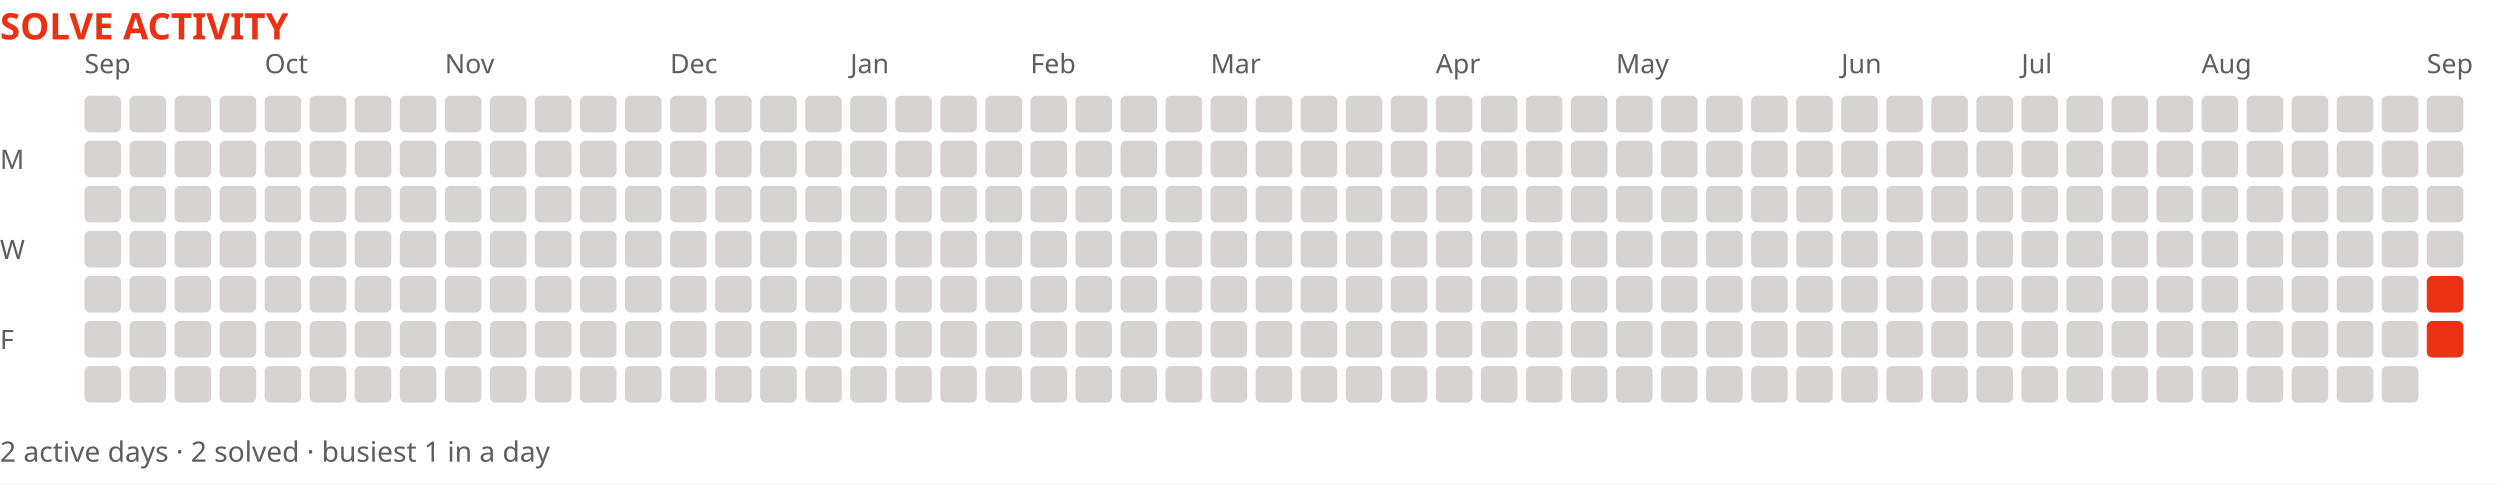
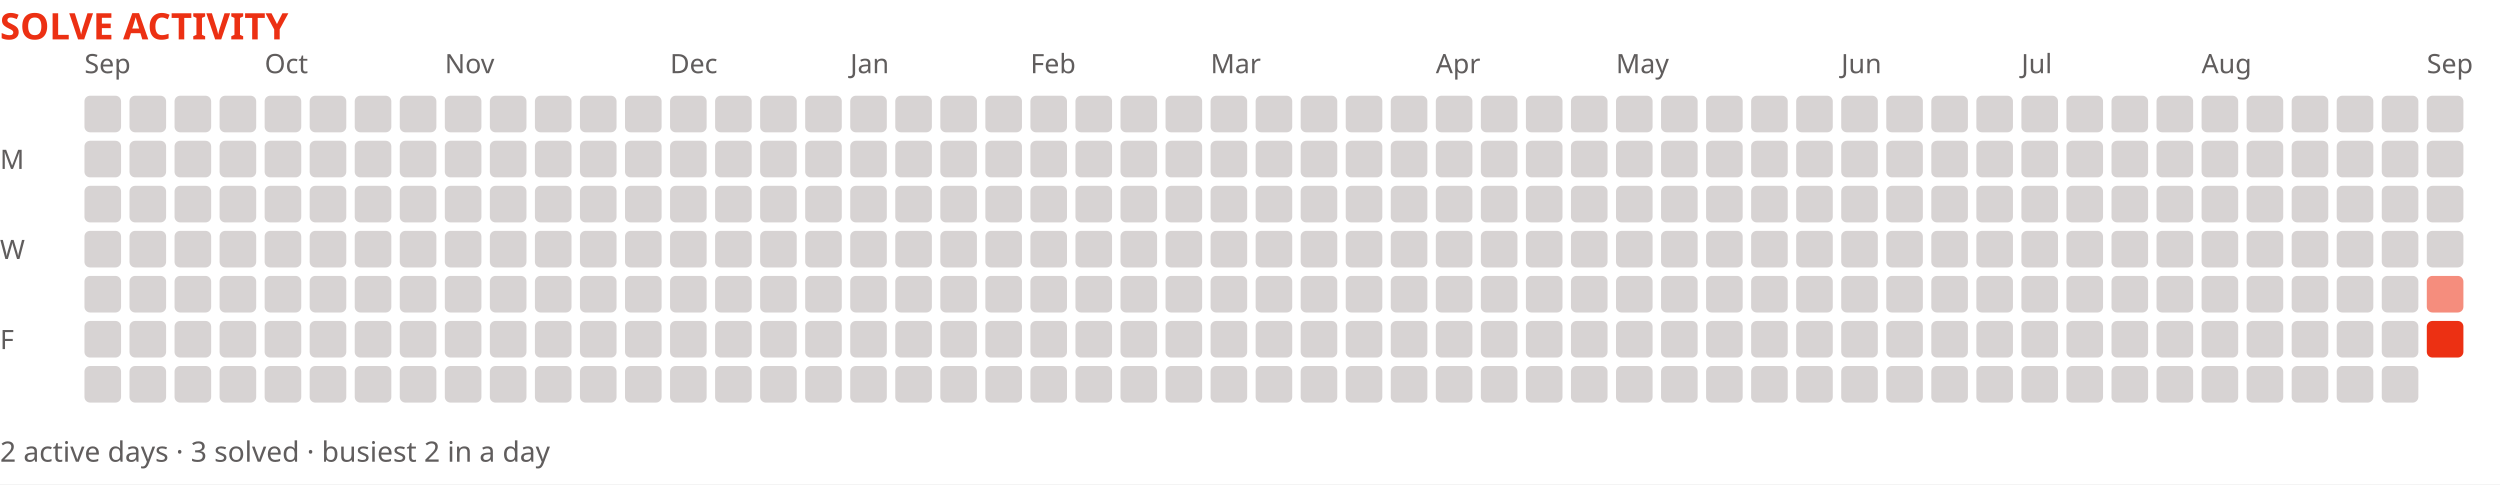
<svg xmlns="http://www.w3.org/2000/svg" width="888" height="172" viewBox="0 0 888 172" role="img" aria-label="Solve activity over the last year">
  <rect width="888" height="172" fill="#ffffff" />
  <text x="0" y="14" font-family="system-ui,sans-serif" font-size="13" font-weight="700" fill="#ec3013">SOLVE ACTIVITY</text>
  <text x="30" y="26" font-family="system-ui,sans-serif" font-size="9.5" fill="#605d5d">Sep</text>
  <text x="94" y="26" font-family="system-ui,sans-serif" font-size="9.5" fill="#605d5d">Oct</text>
  <text x="158" y="26" font-family="system-ui,sans-serif" font-size="9.5" fill="#605d5d">Nov</text>
  <text x="238" y="26" font-family="system-ui,sans-serif" font-size="9.5" fill="#605d5d">Dec</text>
  <text x="302" y="26" font-family="system-ui,sans-serif" font-size="9.5" fill="#605d5d">Jan</text>
  <text x="366" y="26" font-family="system-ui,sans-serif" font-size="9.5" fill="#605d5d">Feb</text>
  <text x="430" y="26" font-family="system-ui,sans-serif" font-size="9.5" fill="#605d5d">Mar</text>
  <text x="510" y="26" font-family="system-ui,sans-serif" font-size="9.5" fill="#605d5d">Apr</text>
  <text x="574" y="26" font-family="system-ui,sans-serif" font-size="9.5" fill="#605d5d">May</text>
  <text x="654" y="26" font-family="system-ui,sans-serif" font-size="9.5" fill="#605d5d">Jun</text>
  <text x="718" y="26" font-family="system-ui,sans-serif" font-size="9.5" fill="#605d5d">Jul</text>
  <text x="782" y="26" font-family="system-ui,sans-serif" font-size="9.5" fill="#605d5d">Aug</text>
  <text x="862" y="26" font-family="system-ui,sans-serif" font-size="9.5" fill="#605d5d">Sep</text>
  <text x="0" y="60" font-family="system-ui,sans-serif" font-size="9.5" fill="#605d5d">M</text>
  <text x="0" y="92" font-family="system-ui,sans-serif" font-size="9.5" fill="#605d5d">W</text>
  <text x="0" y="124" font-family="system-ui,sans-serif" font-size="9.5" fill="#605d5d">F</text>
  <rect x="30" y="34" width="13" height="13" fill="#d7d3d3" rx="2" />
  <rect x="30" y="50" width="13" height="13" fill="#d7d3d3" rx="2" />
  <rect x="30" y="66" width="13" height="13" fill="#d7d3d3" rx="2" />
  <rect x="30" y="82" width="13" height="13" fill="#d7d3d3" rx="2" />
  <rect x="30" y="98" width="13" height="13" fill="#d7d3d3" rx="2" />
  <rect x="30" y="114" width="13" height="13" fill="#d7d3d3" rx="2" />
  <rect x="30" y="130" width="13" height="13" fill="#d7d3d3" rx="2" />
  <rect x="46" y="34" width="13" height="13" fill="#d7d3d3" rx="2" />
  <rect x="46" y="50" width="13" height="13" fill="#d7d3d3" rx="2" />
  <rect x="46" y="66" width="13" height="13" fill="#d7d3d3" rx="2" />
  <rect x="46" y="82" width="13" height="13" fill="#d7d3d3" rx="2" />
  <rect x="46" y="98" width="13" height="13" fill="#d7d3d3" rx="2" />
  <rect x="46" y="114" width="13" height="13" fill="#d7d3d3" rx="2" />
  <rect x="46" y="130" width="13" height="13" fill="#d7d3d3" rx="2" />
  <rect x="62" y="34" width="13" height="13" fill="#d7d3d3" rx="2" />
  <rect x="62" y="50" width="13" height="13" fill="#d7d3d3" rx="2" />
  <rect x="62" y="66" width="13" height="13" fill="#d7d3d3" rx="2" />
  <rect x="62" y="82" width="13" height="13" fill="#d7d3d3" rx="2" />
  <rect x="62" y="98" width="13" height="13" fill="#d7d3d3" rx="2" />
  <rect x="62" y="114" width="13" height="13" fill="#d7d3d3" rx="2" />
  <rect x="62" y="130" width="13" height="13" fill="#d7d3d3" rx="2" />
  <rect x="78" y="34" width="13" height="13" fill="#d7d3d3" rx="2" />
  <rect x="78" y="50" width="13" height="13" fill="#d7d3d3" rx="2" />
  <rect x="78" y="66" width="13" height="13" fill="#d7d3d3" rx="2" />
  <rect x="78" y="82" width="13" height="13" fill="#d7d3d3" rx="2" />
  <rect x="78" y="98" width="13" height="13" fill="#d7d3d3" rx="2" />
  <rect x="78" y="114" width="13" height="13" fill="#d7d3d3" rx="2" />
  <rect x="78" y="130" width="13" height="13" fill="#d7d3d3" rx="2" />
  <rect x="94" y="34" width="13" height="13" fill="#d7d3d3" rx="2" />
  <rect x="94" y="50" width="13" height="13" fill="#d7d3d3" rx="2" />
  <rect x="94" y="66" width="13" height="13" fill="#d7d3d3" rx="2" />
  <rect x="94" y="82" width="13" height="13" fill="#d7d3d3" rx="2" />
  <rect x="94" y="98" width="13" height="13" fill="#d7d3d3" rx="2" />
  <rect x="94" y="114" width="13" height="13" fill="#d7d3d3" rx="2" />
  <rect x="94" y="130" width="13" height="13" fill="#d7d3d3" rx="2" />
  <rect x="110" y="34" width="13" height="13" fill="#d7d3d3" rx="2" />
  <rect x="110" y="50" width="13" height="13" fill="#d7d3d3" rx="2" />
  <rect x="110" y="66" width="13" height="13" fill="#d7d3d3" rx="2" />
  <rect x="110" y="82" width="13" height="13" fill="#d7d3d3" rx="2" />
  <rect x="110" y="98" width="13" height="13" fill="#d7d3d3" rx="2" />
  <rect x="110" y="114" width="13" height="13" fill="#d7d3d3" rx="2" />
  <rect x="110" y="130" width="13" height="13" fill="#d7d3d3" rx="2" />
  <rect x="126" y="34" width="13" height="13" fill="#d7d3d3" rx="2" />
  <rect x="126" y="50" width="13" height="13" fill="#d7d3d3" rx="2" />
  <rect x="126" y="66" width="13" height="13" fill="#d7d3d3" rx="2" />
  <rect x="126" y="82" width="13" height="13" fill="#d7d3d3" rx="2" />
  <rect x="126" y="98" width="13" height="13" fill="#d7d3d3" rx="2" />
  <rect x="126" y="114" width="13" height="13" fill="#d7d3d3" rx="2" />
  <rect x="126" y="130" width="13" height="13" fill="#d7d3d3" rx="2" />
  <rect x="142" y="34" width="13" height="13" fill="#d7d3d3" rx="2" />
  <rect x="142" y="50" width="13" height="13" fill="#d7d3d3" rx="2" />
  <rect x="142" y="66" width="13" height="13" fill="#d7d3d3" rx="2" />
  <rect x="142" y="82" width="13" height="13" fill="#d7d3d3" rx="2" />
  <rect x="142" y="98" width="13" height="13" fill="#d7d3d3" rx="2" />
  <rect x="142" y="114" width="13" height="13" fill="#d7d3d3" rx="2" />
  <rect x="142" y="130" width="13" height="13" fill="#d7d3d3" rx="2" />
  <rect x="158" y="34" width="13" height="13" fill="#d7d3d3" rx="2" />
  <rect x="158" y="50" width="13" height="13" fill="#d7d3d3" rx="2" />
  <rect x="158" y="66" width="13" height="13" fill="#d7d3d3" rx="2" />
  <rect x="158" y="82" width="13" height="13" fill="#d7d3d3" rx="2" />
  <rect x="158" y="98" width="13" height="13" fill="#d7d3d3" rx="2" />
  <rect x="158" y="114" width="13" height="13" fill="#d7d3d3" rx="2" />
  <rect x="158" y="130" width="13" height="13" fill="#d7d3d3" rx="2" />
  <rect x="174" y="34" width="13" height="13" fill="#d7d3d3" rx="2" />
  <rect x="174" y="50" width="13" height="13" fill="#d7d3d3" rx="2" />
  <rect x="174" y="66" width="13" height="13" fill="#d7d3d3" rx="2" />
  <rect x="174" y="82" width="13" height="13" fill="#d7d3d3" rx="2" />
  <rect x="174" y="98" width="13" height="13" fill="#d7d3d3" rx="2" />
  <rect x="174" y="114" width="13" height="13" fill="#d7d3d3" rx="2" />
  <rect x="174" y="130" width="13" height="13" fill="#d7d3d3" rx="2" />
  <rect x="190" y="34" width="13" height="13" fill="#d7d3d3" rx="2" />
  <rect x="190" y="50" width="13" height="13" fill="#d7d3d3" rx="2" />
  <rect x="190" y="66" width="13" height="13" fill="#d7d3d3" rx="2" />
  <rect x="190" y="82" width="13" height="13" fill="#d7d3d3" rx="2" />
  <rect x="190" y="98" width="13" height="13" fill="#d7d3d3" rx="2" />
  <rect x="190" y="114" width="13" height="13" fill="#d7d3d3" rx="2" />
  <rect x="190" y="130" width="13" height="13" fill="#d7d3d3" rx="2" />
  <rect x="206" y="34" width="13" height="13" fill="#d7d3d3" rx="2" />
  <rect x="206" y="50" width="13" height="13" fill="#d7d3d3" rx="2" />
  <rect x="206" y="66" width="13" height="13" fill="#d7d3d3" rx="2" />
  <rect x="206" y="82" width="13" height="13" fill="#d7d3d3" rx="2" />
  <rect x="206" y="98" width="13" height="13" fill="#d7d3d3" rx="2" />
  <rect x="206" y="114" width="13" height="13" fill="#d7d3d3" rx="2" />
  <rect x="206" y="130" width="13" height="13" fill="#d7d3d3" rx="2" />
  <rect x="222" y="34" width="13" height="13" fill="#d7d3d3" rx="2" />
  <rect x="222" y="50" width="13" height="13" fill="#d7d3d3" rx="2" />
  <rect x="222" y="66" width="13" height="13" fill="#d7d3d3" rx="2" />
  <rect x="222" y="82" width="13" height="13" fill="#d7d3d3" rx="2" />
  <rect x="222" y="98" width="13" height="13" fill="#d7d3d3" rx="2" />
  <rect x="222" y="114" width="13" height="13" fill="#d7d3d3" rx="2" />
  <rect x="222" y="130" width="13" height="13" fill="#d7d3d3" rx="2" />
  <rect x="238" y="34" width="13" height="13" fill="#d7d3d3" rx="2" />
  <rect x="238" y="50" width="13" height="13" fill="#d7d3d3" rx="2" />
  <rect x="238" y="66" width="13" height="13" fill="#d7d3d3" rx="2" />
  <rect x="238" y="82" width="13" height="13" fill="#d7d3d3" rx="2" />
  <rect x="238" y="98" width="13" height="13" fill="#d7d3d3" rx="2" />
  <rect x="238" y="114" width="13" height="13" fill="#d7d3d3" rx="2" />
  <rect x="238" y="130" width="13" height="13" fill="#d7d3d3" rx="2" />
  <rect x="254" y="34" width="13" height="13" fill="#d7d3d3" rx="2" />
  <rect x="254" y="50" width="13" height="13" fill="#d7d3d3" rx="2" />
  <rect x="254" y="66" width="13" height="13" fill="#d7d3d3" rx="2" />
  <rect x="254" y="82" width="13" height="13" fill="#d7d3d3" rx="2" />
  <rect x="254" y="98" width="13" height="13" fill="#d7d3d3" rx="2" />
  <rect x="254" y="114" width="13" height="13" fill="#d7d3d3" rx="2" />
  <rect x="254" y="130" width="13" height="13" fill="#d7d3d3" rx="2" />
  <rect x="270" y="34" width="13" height="13" fill="#d7d3d3" rx="2" />
  <rect x="270" y="50" width="13" height="13" fill="#d7d3d3" rx="2" />
  <rect x="270" y="66" width="13" height="13" fill="#d7d3d3" rx="2" />
  <rect x="270" y="82" width="13" height="13" fill="#d7d3d3" rx="2" />
  <rect x="270" y="98" width="13" height="13" fill="#d7d3d3" rx="2" />
  <rect x="270" y="114" width="13" height="13" fill="#d7d3d3" rx="2" />
  <rect x="270" y="130" width="13" height="13" fill="#d7d3d3" rx="2" />
  <rect x="286" y="34" width="13" height="13" fill="#d7d3d3" rx="2" />
  <rect x="286" y="50" width="13" height="13" fill="#d7d3d3" rx="2" />
  <rect x="286" y="66" width="13" height="13" fill="#d7d3d3" rx="2" />
  <rect x="286" y="82" width="13" height="13" fill="#d7d3d3" rx="2" />
  <rect x="286" y="98" width="13" height="13" fill="#d7d3d3" rx="2" />
  <rect x="286" y="114" width="13" height="13" fill="#d7d3d3" rx="2" />
  <rect x="286" y="130" width="13" height="13" fill="#d7d3d3" rx="2" />
  <rect x="302" y="34" width="13" height="13" fill="#d7d3d3" rx="2" />
  <rect x="302" y="50" width="13" height="13" fill="#d7d3d3" rx="2" />
  <rect x="302" y="66" width="13" height="13" fill="#d7d3d3" rx="2" />
  <rect x="302" y="82" width="13" height="13" fill="#d7d3d3" rx="2" />
  <rect x="302" y="98" width="13" height="13" fill="#d7d3d3" rx="2" />
  <rect x="302" y="114" width="13" height="13" fill="#d7d3d3" rx="2" />
  <rect x="302" y="130" width="13" height="13" fill="#d7d3d3" rx="2" />
  <rect x="318" y="34" width="13" height="13" fill="#d7d3d3" rx="2" />
  <rect x="318" y="50" width="13" height="13" fill="#d7d3d3" rx="2" />
  <rect x="318" y="66" width="13" height="13" fill="#d7d3d3" rx="2" />
  <rect x="318" y="82" width="13" height="13" fill="#d7d3d3" rx="2" />
  <rect x="318" y="98" width="13" height="13" fill="#d7d3d3" rx="2" />
  <rect x="318" y="114" width="13" height="13" fill="#d7d3d3" rx="2" />
  <rect x="318" y="130" width="13" height="13" fill="#d7d3d3" rx="2" />
  <rect x="334" y="34" width="13" height="13" fill="#d7d3d3" rx="2" />
  <rect x="334" y="50" width="13" height="13" fill="#d7d3d3" rx="2" />
  <rect x="334" y="66" width="13" height="13" fill="#d7d3d3" rx="2" />
  <rect x="334" y="82" width="13" height="13" fill="#d7d3d3" rx="2" />
  <rect x="334" y="98" width="13" height="13" fill="#d7d3d3" rx="2" />
  <rect x="334" y="114" width="13" height="13" fill="#d7d3d3" rx="2" />
  <rect x="334" y="130" width="13" height="13" fill="#d7d3d3" rx="2" />
  <rect x="350" y="34" width="13" height="13" fill="#d7d3d3" rx="2" />
  <rect x="350" y="50" width="13" height="13" fill="#d7d3d3" rx="2" />
  <rect x="350" y="66" width="13" height="13" fill="#d7d3d3" rx="2" />
  <rect x="350" y="82" width="13" height="13" fill="#d7d3d3" rx="2" />
  <rect x="350" y="98" width="13" height="13" fill="#d7d3d3" rx="2" />
  <rect x="350" y="114" width="13" height="13" fill="#d7d3d3" rx="2" />
  <rect x="350" y="130" width="13" height="13" fill="#d7d3d3" rx="2" />
  <rect x="366" y="34" width="13" height="13" fill="#d7d3d3" rx="2" />
  <rect x="366" y="50" width="13" height="13" fill="#d7d3d3" rx="2" />
  <rect x="366" y="66" width="13" height="13" fill="#d7d3d3" rx="2" />
  <rect x="366" y="82" width="13" height="13" fill="#d7d3d3" rx="2" />
  <rect x="366" y="98" width="13" height="13" fill="#d7d3d3" rx="2" />
  <rect x="366" y="114" width="13" height="13" fill="#d7d3d3" rx="2" />
  <rect x="366" y="130" width="13" height="13" fill="#d7d3d3" rx="2" />
  <rect x="382" y="34" width="13" height="13" fill="#d7d3d3" rx="2" />
  <rect x="382" y="50" width="13" height="13" fill="#d7d3d3" rx="2" />
  <rect x="382" y="66" width="13" height="13" fill="#d7d3d3" rx="2" />
  <rect x="382" y="82" width="13" height="13" fill="#d7d3d3" rx="2" />
  <rect x="382" y="98" width="13" height="13" fill="#d7d3d3" rx="2" />
  <rect x="382" y="114" width="13" height="13" fill="#d7d3d3" rx="2" />
  <rect x="382" y="130" width="13" height="13" fill="#d7d3d3" rx="2" />
  <rect x="398" y="34" width="13" height="13" fill="#d7d3d3" rx="2" />
  <rect x="398" y="50" width="13" height="13" fill="#d7d3d3" rx="2" />
  <rect x="398" y="66" width="13" height="13" fill="#d7d3d3" rx="2" />
  <rect x="398" y="82" width="13" height="13" fill="#d7d3d3" rx="2" />
  <rect x="398" y="98" width="13" height="13" fill="#d7d3d3" rx="2" />
  <rect x="398" y="114" width="13" height="13" fill="#d7d3d3" rx="2" />
  <rect x="398" y="130" width="13" height="13" fill="#d7d3d3" rx="2" />
  <rect x="414" y="34" width="13" height="13" fill="#d7d3d3" rx="2" />
  <rect x="414" y="50" width="13" height="13" fill="#d7d3d3" rx="2" />
  <rect x="414" y="66" width="13" height="13" fill="#d7d3d3" rx="2" />
  <rect x="414" y="82" width="13" height="13" fill="#d7d3d3" rx="2" />
  <rect x="414" y="98" width="13" height="13" fill="#d7d3d3" rx="2" />
  <rect x="414" y="114" width="13" height="13" fill="#d7d3d3" rx="2" />
  <rect x="414" y="130" width="13" height="13" fill="#d7d3d3" rx="2" />
  <rect x="430" y="34" width="13" height="13" fill="#d7d3d3" rx="2" />
  <rect x="430" y="50" width="13" height="13" fill="#d7d3d3" rx="2" />
  <rect x="430" y="66" width="13" height="13" fill="#d7d3d3" rx="2" />
  <rect x="430" y="82" width="13" height="13" fill="#d7d3d3" rx="2" />
  <rect x="430" y="98" width="13" height="13" fill="#d7d3d3" rx="2" />
  <rect x="430" y="114" width="13" height="13" fill="#d7d3d3" rx="2" />
  <rect x="430" y="130" width="13" height="13" fill="#d7d3d3" rx="2" />
  <rect x="446" y="34" width="13" height="13" fill="#d7d3d3" rx="2" />
  <rect x="446" y="50" width="13" height="13" fill="#d7d3d3" rx="2" />
  <rect x="446" y="66" width="13" height="13" fill="#d7d3d3" rx="2" />
  <rect x="446" y="82" width="13" height="13" fill="#d7d3d3" rx="2" />
  <rect x="446" y="98" width="13" height="13" fill="#d7d3d3" rx="2" />
  <rect x="446" y="114" width="13" height="13" fill="#d7d3d3" rx="2" />
  <rect x="446" y="130" width="13" height="13" fill="#d7d3d3" rx="2" />
  <rect x="462" y="34" width="13" height="13" fill="#d7d3d3" rx="2" />
  <rect x="462" y="50" width="13" height="13" fill="#d7d3d3" rx="2" />
  <rect x="462" y="66" width="13" height="13" fill="#d7d3d3" rx="2" />
  <rect x="462" y="82" width="13" height="13" fill="#d7d3d3" rx="2" />
  <rect x="462" y="98" width="13" height="13" fill="#d7d3d3" rx="2" />
  <rect x="462" y="114" width="13" height="13" fill="#d7d3d3" rx="2" />
  <rect x="462" y="130" width="13" height="13" fill="#d7d3d3" rx="2" />
  <rect x="478" y="34" width="13" height="13" fill="#d7d3d3" rx="2" />
  <rect x="478" y="50" width="13" height="13" fill="#d7d3d3" rx="2" />
  <rect x="478" y="66" width="13" height="13" fill="#d7d3d3" rx="2" />
  <rect x="478" y="82" width="13" height="13" fill="#d7d3d3" rx="2" />
  <rect x="478" y="98" width="13" height="13" fill="#d7d3d3" rx="2" />
  <rect x="478" y="114" width="13" height="13" fill="#d7d3d3" rx="2" />
  <rect x="478" y="130" width="13" height="13" fill="#d7d3d3" rx="2" />
  <rect x="494" y="34" width="13" height="13" fill="#d7d3d3" rx="2" />
  <rect x="494" y="50" width="13" height="13" fill="#d7d3d3" rx="2" />
  <rect x="494" y="66" width="13" height="13" fill="#d7d3d3" rx="2" />
  <rect x="494" y="82" width="13" height="13" fill="#d7d3d3" rx="2" />
  <rect x="494" y="98" width="13" height="13" fill="#d7d3d3" rx="2" />
  <rect x="494" y="114" width="13" height="13" fill="#d7d3d3" rx="2" />
  <rect x="494" y="130" width="13" height="13" fill="#d7d3d3" rx="2" />
  <rect x="510" y="34" width="13" height="13" fill="#d7d3d3" rx="2" />
  <rect x="510" y="50" width="13" height="13" fill="#d7d3d3" rx="2" />
  <rect x="510" y="66" width="13" height="13" fill="#d7d3d3" rx="2" />
  <rect x="510" y="82" width="13" height="13" fill="#d7d3d3" rx="2" />
  <rect x="510" y="98" width="13" height="13" fill="#d7d3d3" rx="2" />
  <rect x="510" y="114" width="13" height="13" fill="#d7d3d3" rx="2" />
  <rect x="510" y="130" width="13" height="13" fill="#d7d3d3" rx="2" />
  <rect x="526" y="34" width="13" height="13" fill="#d7d3d3" rx="2" />
  <rect x="526" y="50" width="13" height="13" fill="#d7d3d3" rx="2" />
  <rect x="526" y="66" width="13" height="13" fill="#d7d3d3" rx="2" />
  <rect x="526" y="82" width="13" height="13" fill="#d7d3d3" rx="2" />
  <rect x="526" y="98" width="13" height="13" fill="#d7d3d3" rx="2" />
  <rect x="526" y="114" width="13" height="13" fill="#d7d3d3" rx="2" />
  <rect x="526" y="130" width="13" height="13" fill="#d7d3d3" rx="2" />
  <rect x="542" y="34" width="13" height="13" fill="#d7d3d3" rx="2" />
  <rect x="542" y="50" width="13" height="13" fill="#d7d3d3" rx="2" />
  <rect x="542" y="66" width="13" height="13" fill="#d7d3d3" rx="2" />
  <rect x="542" y="82" width="13" height="13" fill="#d7d3d3" rx="2" />
  <rect x="542" y="98" width="13" height="13" fill="#d7d3d3" rx="2" />
  <rect x="542" y="114" width="13" height="13" fill="#d7d3d3" rx="2" />
  <rect x="542" y="130" width="13" height="13" fill="#d7d3d3" rx="2" />
  <rect x="558" y="34" width="13" height="13" fill="#d7d3d3" rx="2" />
  <rect x="558" y="50" width="13" height="13" fill="#d7d3d3" rx="2" />
  <rect x="558" y="66" width="13" height="13" fill="#d7d3d3" rx="2" />
  <rect x="558" y="82" width="13" height="13" fill="#d7d3d3" rx="2" />
  <rect x="558" y="98" width="13" height="13" fill="#d7d3d3" rx="2" />
  <rect x="558" y="114" width="13" height="13" fill="#d7d3d3" rx="2" />
  <rect x="558" y="130" width="13" height="13" fill="#d7d3d3" rx="2" />
  <rect x="574" y="34" width="13" height="13" fill="#d7d3d3" rx="2" />
  <rect x="574" y="50" width="13" height="13" fill="#d7d3d3" rx="2" />
  <rect x="574" y="66" width="13" height="13" fill="#d7d3d3" rx="2" />
  <rect x="574" y="82" width="13" height="13" fill="#d7d3d3" rx="2" />
  <rect x="574" y="98" width="13" height="13" fill="#d7d3d3" rx="2" />
  <rect x="574" y="114" width="13" height="13" fill="#d7d3d3" rx="2" />
  <rect x="574" y="130" width="13" height="13" fill="#d7d3d3" rx="2" />
  <rect x="590" y="34" width="13" height="13" fill="#d7d3d3" rx="2" />
  <rect x="590" y="50" width="13" height="13" fill="#d7d3d3" rx="2" />
  <rect x="590" y="66" width="13" height="13" fill="#d7d3d3" rx="2" />
  <rect x="590" y="82" width="13" height="13" fill="#d7d3d3" rx="2" />
  <rect x="590" y="98" width="13" height="13" fill="#d7d3d3" rx="2" />
  <rect x="590" y="114" width="13" height="13" fill="#d7d3d3" rx="2" />
  <rect x="590" y="130" width="13" height="13" fill="#d7d3d3" rx="2" />
  <rect x="606" y="34" width="13" height="13" fill="#d7d3d3" rx="2" />
  <rect x="606" y="50" width="13" height="13" fill="#d7d3d3" rx="2" />
  <rect x="606" y="66" width="13" height="13" fill="#d7d3d3" rx="2" />
  <rect x="606" y="82" width="13" height="13" fill="#d7d3d3" rx="2" />
  <rect x="606" y="98" width="13" height="13" fill="#d7d3d3" rx="2" />
  <rect x="606" y="114" width="13" height="13" fill="#d7d3d3" rx="2" />
  <rect x="606" y="130" width="13" height="13" fill="#d7d3d3" rx="2" />
  <rect x="622" y="34" width="13" height="13" fill="#d7d3d3" rx="2" />
  <rect x="622" y="50" width="13" height="13" fill="#d7d3d3" rx="2" />
  <rect x="622" y="66" width="13" height="13" fill="#d7d3d3" rx="2" />
  <rect x="622" y="82" width="13" height="13" fill="#d7d3d3" rx="2" />
  <rect x="622" y="98" width="13" height="13" fill="#d7d3d3" rx="2" />
  <rect x="622" y="114" width="13" height="13" fill="#d7d3d3" rx="2" />
  <rect x="622" y="130" width="13" height="13" fill="#d7d3d3" rx="2" />
  <rect x="638" y="34" width="13" height="13" fill="#d7d3d3" rx="2" />
  <rect x="638" y="50" width="13" height="13" fill="#d7d3d3" rx="2" />
  <rect x="638" y="66" width="13" height="13" fill="#d7d3d3" rx="2" />
  <rect x="638" y="82" width="13" height="13" fill="#d7d3d3" rx="2" />
  <rect x="638" y="98" width="13" height="13" fill="#d7d3d3" rx="2" />
  <rect x="638" y="114" width="13" height="13" fill="#d7d3d3" rx="2" />
  <rect x="638" y="130" width="13" height="13" fill="#d7d3d3" rx="2" />
  <rect x="654" y="34" width="13" height="13" fill="#d7d3d3" rx="2" />
  <rect x="654" y="50" width="13" height="13" fill="#d7d3d3" rx="2" />
  <rect x="654" y="66" width="13" height="13" fill="#d7d3d3" rx="2" />
  <rect x="654" y="82" width="13" height="13" fill="#d7d3d3" rx="2" />
  <rect x="654" y="98" width="13" height="13" fill="#d7d3d3" rx="2" />
  <rect x="654" y="114" width="13" height="13" fill="#d7d3d3" rx="2" />
  <rect x="654" y="130" width="13" height="13" fill="#d7d3d3" rx="2" />
  <rect x="670" y="34" width="13" height="13" fill="#d7d3d3" rx="2" />
  <rect x="670" y="50" width="13" height="13" fill="#d7d3d3" rx="2" />
  <rect x="670" y="66" width="13" height="13" fill="#d7d3d3" rx="2" />
  <rect x="670" y="82" width="13" height="13" fill="#d7d3d3" rx="2" />
  <rect x="670" y="98" width="13" height="13" fill="#d7d3d3" rx="2" />
  <rect x="670" y="114" width="13" height="13" fill="#d7d3d3" rx="2" />
  <rect x="670" y="130" width="13" height="13" fill="#d7d3d3" rx="2" />
  <rect x="686" y="34" width="13" height="13" fill="#d7d3d3" rx="2" />
  <rect x="686" y="50" width="13" height="13" fill="#d7d3d3" rx="2" />
  <rect x="686" y="66" width="13" height="13" fill="#d7d3d3" rx="2" />
  <rect x="686" y="82" width="13" height="13" fill="#d7d3d3" rx="2" />
  <rect x="686" y="98" width="13" height="13" fill="#d7d3d3" rx="2" />
  <rect x="686" y="114" width="13" height="13" fill="#d7d3d3" rx="2" />
  <rect x="686" y="130" width="13" height="13" fill="#d7d3d3" rx="2" />
  <rect x="702" y="34" width="13" height="13" fill="#d7d3d3" rx="2" />
  <rect x="702" y="50" width="13" height="13" fill="#d7d3d3" rx="2" />
  <rect x="702" y="66" width="13" height="13" fill="#d7d3d3" rx="2" />
  <rect x="702" y="82" width="13" height="13" fill="#d7d3d3" rx="2" />
  <rect x="702" y="98" width="13" height="13" fill="#d7d3d3" rx="2" />
  <rect x="702" y="114" width="13" height="13" fill="#d7d3d3" rx="2" />
  <rect x="702" y="130" width="13" height="13" fill="#d7d3d3" rx="2" />
  <rect x="718" y="34" width="13" height="13" fill="#d7d3d3" rx="2" />
  <rect x="718" y="50" width="13" height="13" fill="#d7d3d3" rx="2" />
  <rect x="718" y="66" width="13" height="13" fill="#d7d3d3" rx="2" />
  <rect x="718" y="82" width="13" height="13" fill="#d7d3d3" rx="2" />
  <rect x="718" y="98" width="13" height="13" fill="#d7d3d3" rx="2" />
  <rect x="718" y="114" width="13" height="13" fill="#d7d3d3" rx="2" />
  <rect x="718" y="130" width="13" height="13" fill="#d7d3d3" rx="2" />
  <rect x="734" y="34" width="13" height="13" fill="#d7d3d3" rx="2" />
  <rect x="734" y="50" width="13" height="13" fill="#d7d3d3" rx="2" />
  <rect x="734" y="66" width="13" height="13" fill="#d7d3d3" rx="2" />
  <rect x="734" y="82" width="13" height="13" fill="#d7d3d3" rx="2" />
  <rect x="734" y="98" width="13" height="13" fill="#d7d3d3" rx="2" />
  <rect x="734" y="114" width="13" height="13" fill="#d7d3d3" rx="2" />
  <rect x="734" y="130" width="13" height="13" fill="#d7d3d3" rx="2" />
  <rect x="750" y="34" width="13" height="13" fill="#d7d3d3" rx="2" />
  <rect x="750" y="50" width="13" height="13" fill="#d7d3d3" rx="2" />
  <rect x="750" y="66" width="13" height="13" fill="#d7d3d3" rx="2" />
  <rect x="750" y="82" width="13" height="13" fill="#d7d3d3" rx="2" />
  <rect x="750" y="98" width="13" height="13" fill="#d7d3d3" rx="2" />
  <rect x="750" y="114" width="13" height="13" fill="#d7d3d3" rx="2" />
  <rect x="750" y="130" width="13" height="13" fill="#d7d3d3" rx="2" />
  <rect x="766" y="34" width="13" height="13" fill="#d7d3d3" rx="2" />
  <rect x="766" y="50" width="13" height="13" fill="#d7d3d3" rx="2" />
  <rect x="766" y="66" width="13" height="13" fill="#d7d3d3" rx="2" />
  <rect x="766" y="82" width="13" height="13" fill="#d7d3d3" rx="2" />
  <rect x="766" y="98" width="13" height="13" fill="#d7d3d3" rx="2" />
  <rect x="766" y="114" width="13" height="13" fill="#d7d3d3" rx="2" />
  <rect x="766" y="130" width="13" height="13" fill="#d7d3d3" rx="2" />
  <rect x="782" y="34" width="13" height="13" fill="#d7d3d3" rx="2" />
  <rect x="782" y="50" width="13" height="13" fill="#d7d3d3" rx="2" />
  <rect x="782" y="66" width="13" height="13" fill="#d7d3d3" rx="2" />
  <rect x="782" y="82" width="13" height="13" fill="#d7d3d3" rx="2" />
  <rect x="782" y="98" width="13" height="13" fill="#d7d3d3" rx="2" />
  <rect x="782" y="114" width="13" height="13" fill="#d7d3d3" rx="2" />
  <rect x="782" y="130" width="13" height="13" fill="#d7d3d3" rx="2" />
  <rect x="798" y="34" width="13" height="13" fill="#d7d3d3" rx="2" />
  <rect x="798" y="50" width="13" height="13" fill="#d7d3d3" rx="2" />
  <rect x="798" y="66" width="13" height="13" fill="#d7d3d3" rx="2" />
  <rect x="798" y="82" width="13" height="13" fill="#d7d3d3" rx="2" />
  <rect x="798" y="98" width="13" height="13" fill="#d7d3d3" rx="2" />
  <rect x="798" y="114" width="13" height="13" fill="#d7d3d3" rx="2" />
  <rect x="798" y="130" width="13" height="13" fill="#d7d3d3" rx="2" />
  <rect x="814" y="34" width="13" height="13" fill="#d7d3d3" rx="2" />
  <rect x="814" y="50" width="13" height="13" fill="#d7d3d3" rx="2" />
  <rect x="814" y="66" width="13" height="13" fill="#d7d3d3" rx="2" />
  <rect x="814" y="82" width="13" height="13" fill="#d7d3d3" rx="2" />
  <rect x="814" y="98" width="13" height="13" fill="#d7d3d3" rx="2" />
  <rect x="814" y="114" width="13" height="13" fill="#d7d3d3" rx="2" />
  <rect x="814" y="130" width="13" height="13" fill="#d7d3d3" rx="2" />
  <rect x="830" y="34" width="13" height="13" fill="#d7d3d3" rx="2" />
  <rect x="830" y="50" width="13" height="13" fill="#d7d3d3" rx="2" />
  <rect x="830" y="66" width="13" height="13" fill="#d7d3d3" rx="2" />
  <rect x="830" y="82" width="13" height="13" fill="#d7d3d3" rx="2" />
  <rect x="830" y="98" width="13" height="13" fill="#d7d3d3" rx="2" />
  <rect x="830" y="114" width="13" height="13" fill="#d7d3d3" rx="2" />
  <rect x="830" y="130" width="13" height="13" fill="#d7d3d3" rx="2" />
  <rect x="846" y="34" width="13" height="13" fill="#d7d3d3" rx="2" />
  <rect x="846" y="50" width="13" height="13" fill="#d7d3d3" rx="2" />
  <rect x="846" y="66" width="13" height="13" fill="#d7d3d3" rx="2" />
  <rect x="846" y="82" width="13" height="13" fill="#d7d3d3" rx="2" />
  <rect x="846" y="98" width="13" height="13" fill="#d7d3d3" rx="2" />
  <rect x="846" y="114" width="13" height="13" fill="#d7d3d3" rx="2" />
  <rect x="846" y="130" width="13" height="13" fill="#d7d3d3" rx="2" />
  <rect x="862" y="34" width="13" height="13" fill="#d7d3d3" rx="2" />
  <rect x="862" y="50" width="13" height="13" fill="#d7d3d3" rx="2" />
  <rect x="862" y="66" width="13" height="13" fill="#d7d3d3" rx="2" />
  <rect x="862" y="82" width="13" height="13" fill="#d7d3d3" rx="2" />
-   <rect x="862" y="98" width="13" height="13" fill="#ec3013" rx="2" />
+   <rect x="862" y="98" width="13" height="13" fill="#ec30138c" rx="2" />
  <rect x="862" y="114" width="13" height="13" fill="#ec3013" rx="2" />
-   <text x="0" y="164" font-family="system-ui,sans-serif" font-size="10" fill="#605d5d">2 active days · 2 solved · busiest 1 in a day</text>
+   <text x="0" y="164" font-family="system-ui,sans-serif" font-size="10" fill="#605d5d">2 active days · 3 solved · busiest 2 in a day</text>
</svg>
